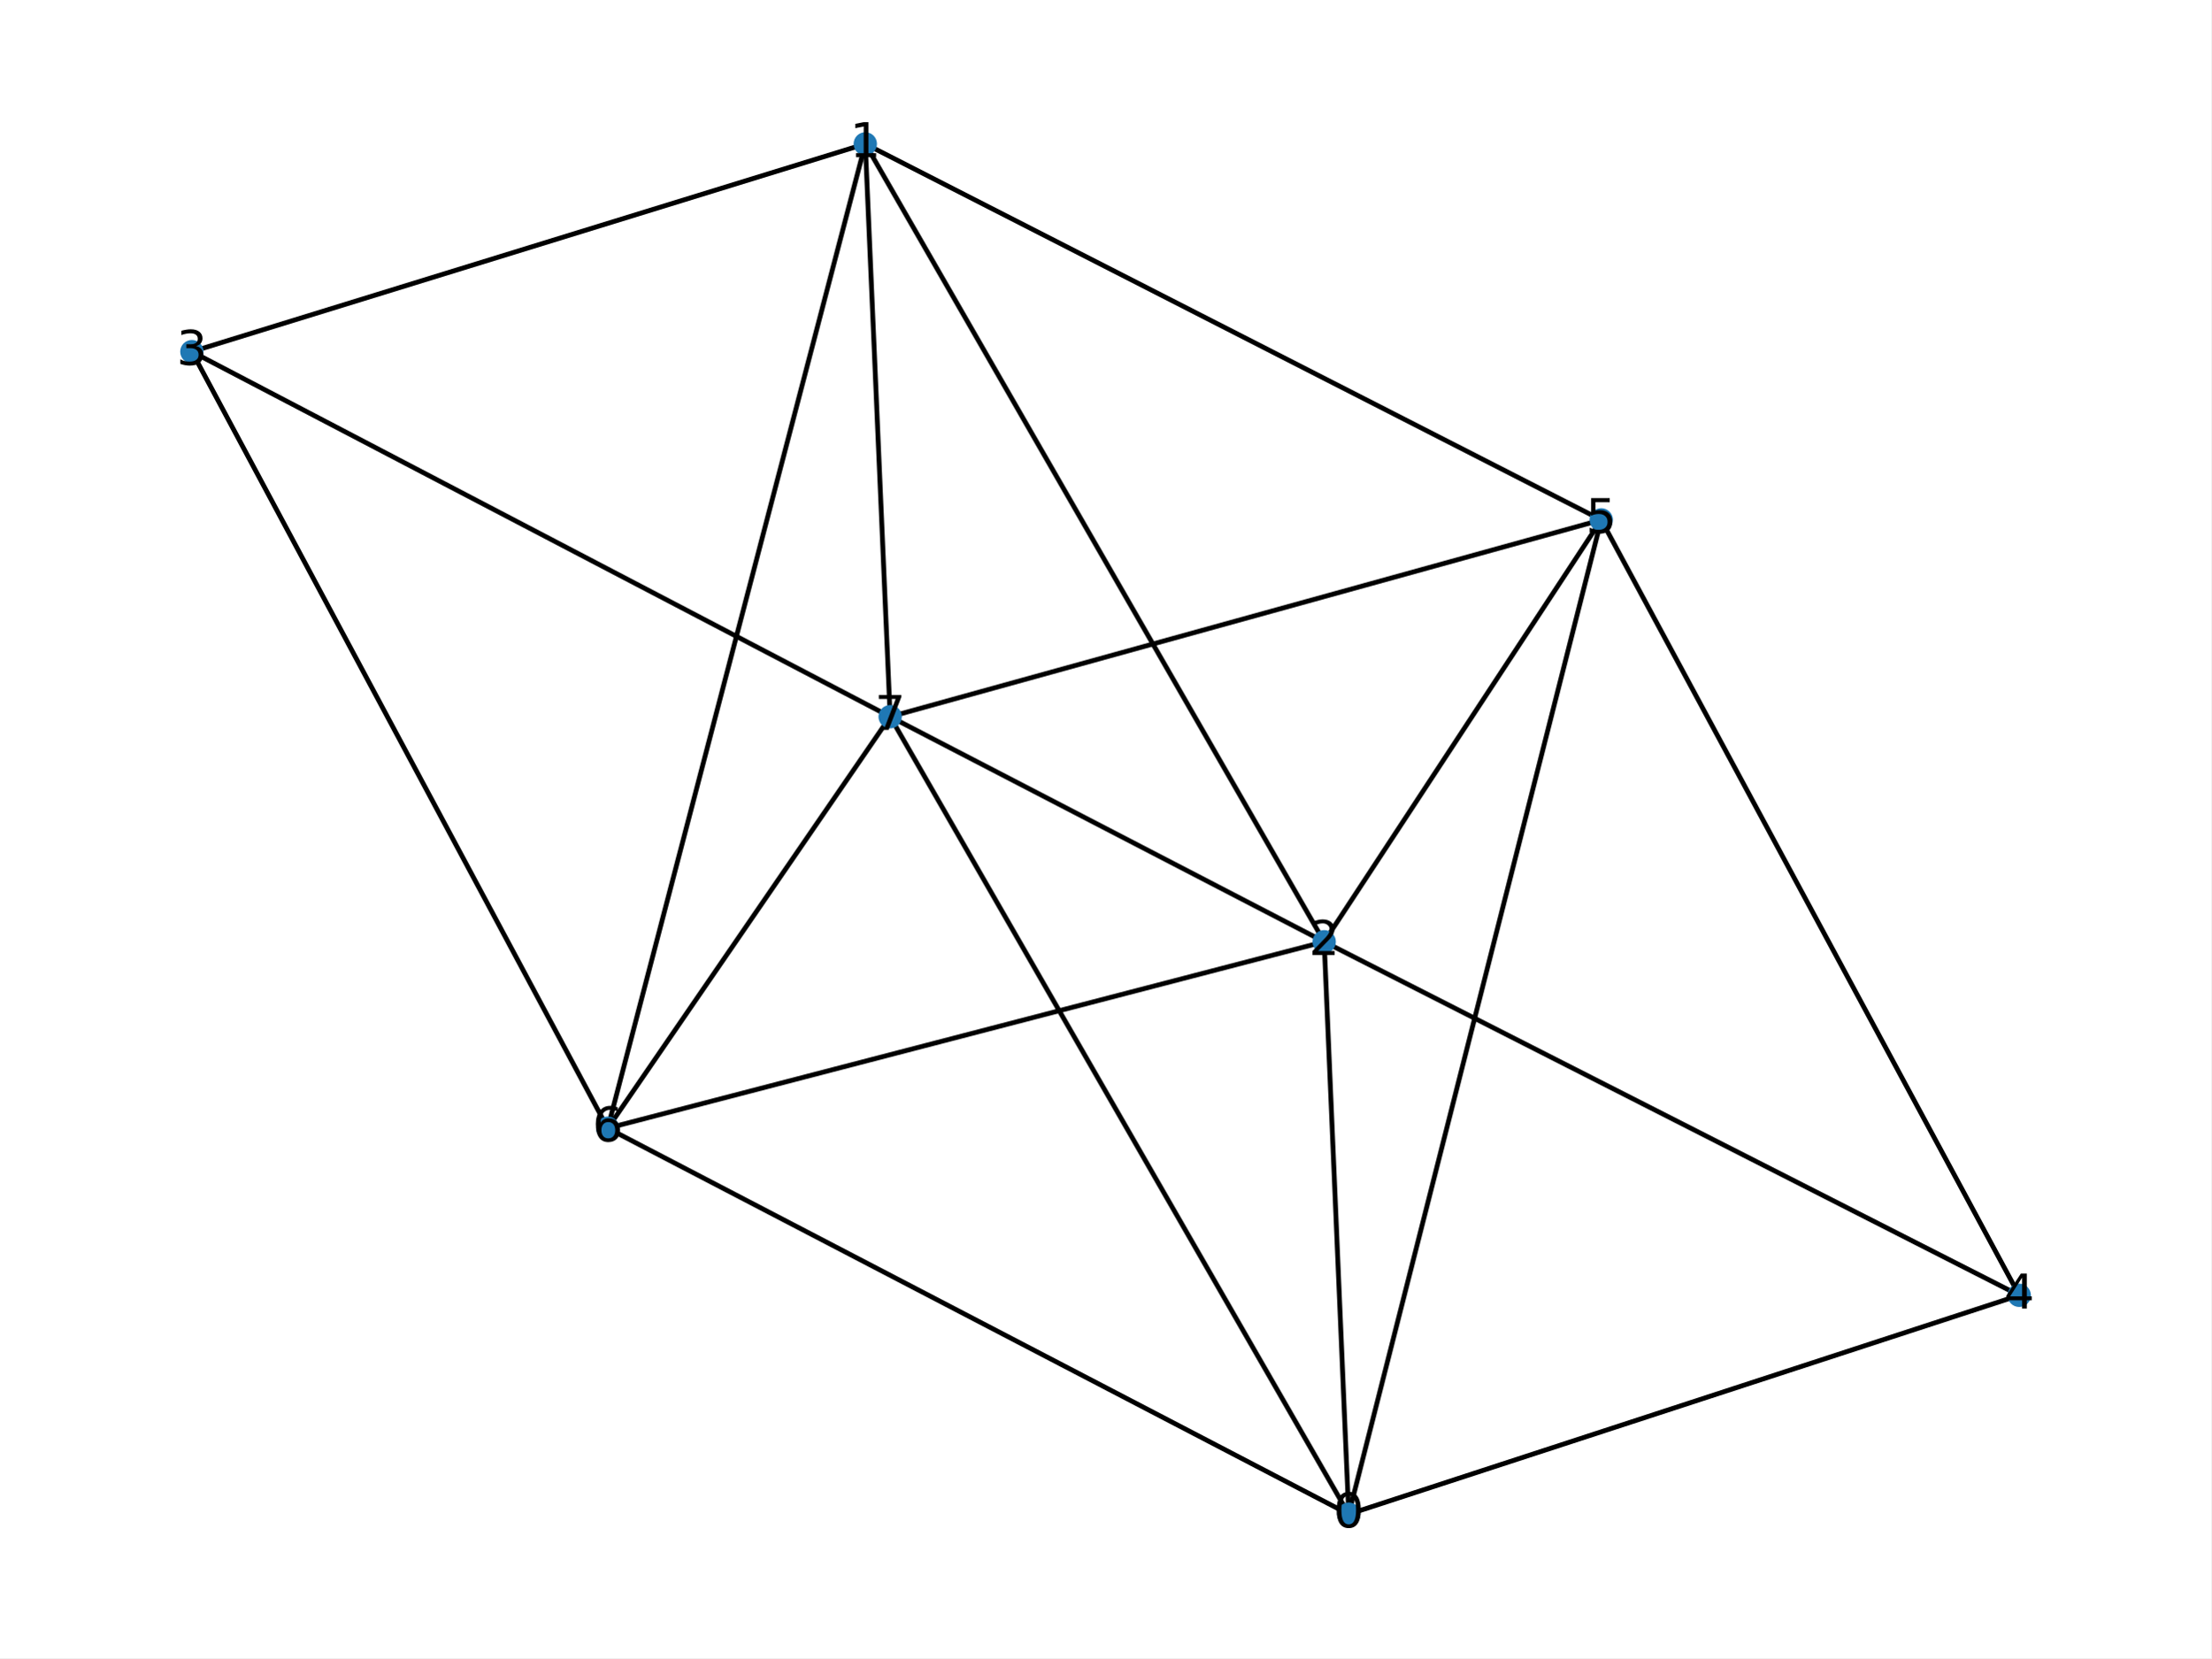
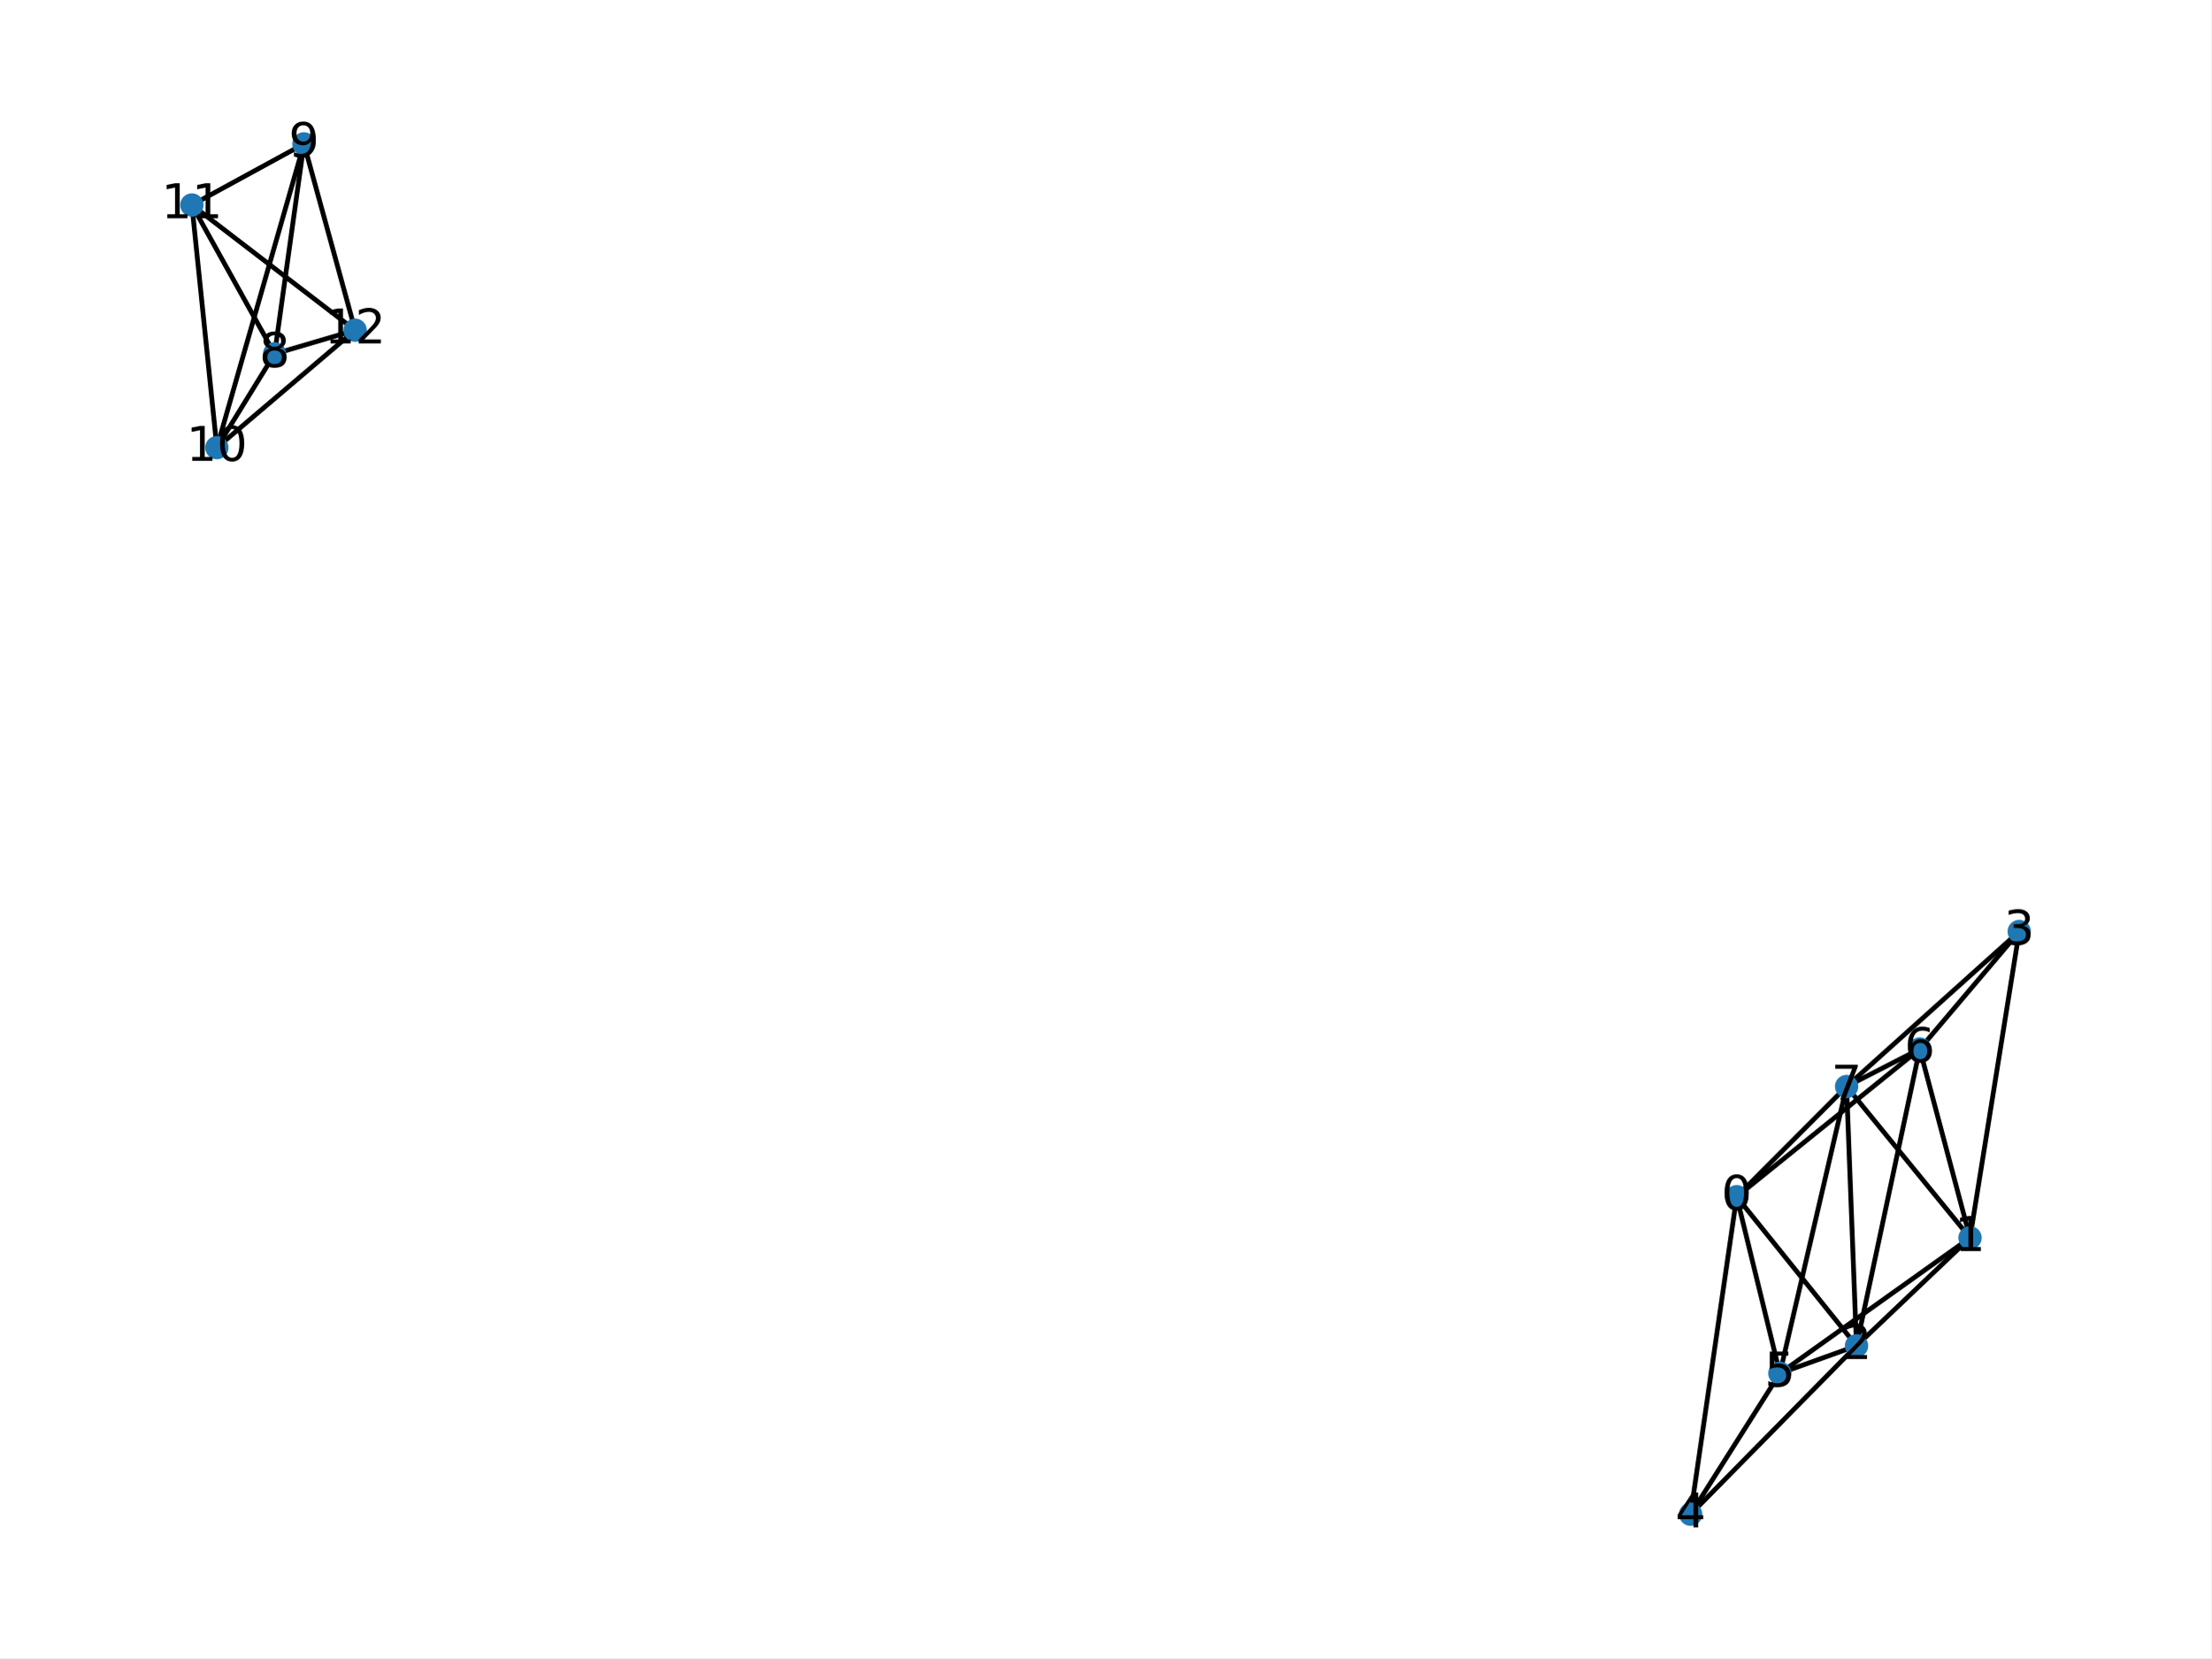
<svg xmlns="http://www.w3.org/2000/svg" xmlns:xlink="http://www.w3.org/1999/xlink" width="460.8pt" height="345.6pt" viewBox="0 0 460.8 345.6" version="1.1">
  <defs>
    <style type="text/css">*{stroke-linejoin: round; stroke-linecap: butt}</style>
  </defs>
  <g id="figure_1">
    <g id="patch_1">
      <path d="M 0 345.6  L 460.8 345.6  L 460.8 0  L 0 0  z " style="fill: #ffffff" />
    </g>
    <g id="axes_1">
      <g id="LineCollection_1">
-         <path d="M 281.081 315.61  L 275.963 196.292  " clip-path="url(#pb6351460f6)" style="fill: none; stroke: #000000" />
-         <path d="M 281.081 315.61  L 420.813 269.984  " clip-path="url(#pb6351460f6)" style="fill: none; stroke: #000000" />
-         <path d="M 281.081 315.61  L 333.704 108.357  " clip-path="url(#pb6351460f6)" style="fill: none; stroke: #000000" />
-         <path d="M 281.081 315.61  L 126.649 235.154  " clip-path="url(#pb6351460f6)" style="fill: none; stroke: #000000" />
-         <path d="M 281.081 315.61  L 185.511 149.383  " clip-path="url(#pb6351460f6)" style="fill: none; stroke: #000000" />
-         <path d="M 180.326 29.99  L 275.963 196.292  " clip-path="url(#pb6351460f6)" style="fill: none; stroke: #000000" />
-         <path d="M 180.326 29.99  L 39.987 73.292  " clip-path="url(#pb6351460f6)" style="fill: none; stroke: #000000" />
-         <path d="M 180.326 29.99  L 333.704 108.357  " clip-path="url(#pb6351460f6)" style="fill: none; stroke: #000000" />
-         <path d="M 180.326 29.99  L 126.649 235.154  " clip-path="url(#pb6351460f6)" style="fill: none; stroke: #000000" />
-         <path d="M 180.326 29.99  L 185.511 149.383  " clip-path="url(#pb6351460f6)" style="fill: none; stroke: #000000" />
-         <path d="M 275.963 196.292  L 420.813 269.984  " clip-path="url(#pb6351460f6)" style="fill: none; stroke: #000000" />
-         <path d="M 275.963 196.292  L 333.704 108.357  " clip-path="url(#pb6351460f6)" style="fill: none; stroke: #000000" />
-         <path d="M 275.963 196.292  L 126.649 235.154  " clip-path="url(#pb6351460f6)" style="fill: none; stroke: #000000" />
-         <path d="M 275.963 196.292  L 185.511 149.383  " clip-path="url(#pb6351460f6)" style="fill: none; stroke: #000000" />
-         <path d="M 39.987 73.292  L 126.649 235.154  " clip-path="url(#pb6351460f6)" style="fill: none; stroke: #000000" />
-         <path d="M 39.987 73.292  L 185.511 149.383  " clip-path="url(#pb6351460f6)" style="fill: none; stroke: #000000" />
-         <path d="M 420.813 269.984  L 333.704 108.357  " clip-path="url(#pb6351460f6)" style="fill: none; stroke: #000000" />
-         <path d="M 333.704 108.357  L 185.511 149.383  " clip-path="url(#pb6351460f6)" style="fill: none; stroke: #000000" />
-         <path d="M 126.649 235.154  L 185.511 149.383  " clip-path="url(#pb6351460f6)" style="fill: none; stroke: #000000" />
+         <path d="M 361.938 249.436  L 386.907 280.509  " clip-path="url(#pf2364c03de)" style="fill: none; stroke: #000000" />
+         <path d="M 361.938 249.436  L 352.338 315.61  " clip-path="url(#pf2364c03de)" style="fill: none; stroke: #000000" />
+         <path d="M 361.938 249.436  L 370.935 286.248  " clip-path="url(#pf2364c03de)" style="fill: none; stroke: #000000" />
+         <path d="M 361.938 249.436  L 400.084 218.647  " clip-path="url(#pf2364c03de)" style="fill: none; stroke: #000000" />
+         <path d="M 361.938 249.436  L 384.839 226.46  " clip-path="url(#pf2364c03de)" style="fill: none; stroke: #000000" />
+         <path d="M 410.56 258.001  L 386.907 280.509  " clip-path="url(#pf2364c03de)" style="fill: none; stroke: #000000" />
+         <path d="M 410.56 258.001  L 420.813 194.159  " clip-path="url(#pf2364c03de)" style="fill: none; stroke: #000000" />
+         <path d="M 410.56 258.001  L 370.935 286.248  " clip-path="url(#pf2364c03de)" style="fill: none; stroke: #000000" />
+         <path d="M 410.56 258.001  L 400.084 218.647  " clip-path="url(#pf2364c03de)" style="fill: none; stroke: #000000" />
+         <path d="M 410.56 258.001  L 384.839 226.46  " clip-path="url(#pf2364c03de)" style="fill: none; stroke: #000000" />
+         <path d="M 386.907 280.509  L 352.338 315.61  " clip-path="url(#pf2364c03de)" style="fill: none; stroke: #000000" />
+         <path d="M 386.907 280.509  L 370.935 286.248  " clip-path="url(#pf2364c03de)" style="fill: none; stroke: #000000" />
+         <path d="M 386.907 280.509  L 400.084 218.647  " clip-path="url(#pf2364c03de)" style="fill: none; stroke: #000000" />
+         <path d="M 386.907 280.509  L 384.839 226.46  " clip-path="url(#pf2364c03de)" style="fill: none; stroke: #000000" />
+         <path d="M 420.813 194.159  L 400.084 218.647  " clip-path="url(#pf2364c03de)" style="fill: none; stroke: #000000" />
+         <path d="M 420.813 194.159  L 384.839 226.46  " clip-path="url(#pf2364c03de)" style="fill: none; stroke: #000000" />
+         <path d="M 352.338 315.61  L 370.935 286.248  " clip-path="url(#pf2364c03de)" style="fill: none; stroke: #000000" />
+         <path d="M 370.935 286.248  L 384.839 226.46  " clip-path="url(#pf2364c03de)" style="fill: none; stroke: #000000" />
+         <path d="M 400.084 218.647  L 384.839 226.46  " clip-path="url(#pf2364c03de)" style="fill: none; stroke: #000000" />
+         <path d="M 57.224 73.753  L 63.336 29.99  " clip-path="url(#pf2364c03de)" style="fill: none; stroke: #000000" />
+         <path d="M 57.224 73.753  L 45.191 93.297  " clip-path="url(#pf2364c03de)" style="fill: none; stroke: #000000" />
+         <path d="M 57.224 73.753  L 39.987 42.724  " clip-path="url(#pf2364c03de)" style="fill: none; stroke: #000000" />
+         <path d="M 57.224 73.753  L 74.004 68.818  " clip-path="url(#pf2364c03de)" style="fill: none; stroke: #000000" />
+         <path d="M 63.336 29.99  L 45.191 93.297  " clip-path="url(#pf2364c03de)" style="fill: none; stroke: #000000" />
+         <path d="M 63.336 29.99  L 39.987 42.724  " clip-path="url(#pf2364c03de)" style="fill: none; stroke: #000000" />
+         <path d="M 63.336 29.99  L 74.004 68.818  " clip-path="url(#pf2364c03de)" style="fill: none; stroke: #000000" />
+         <path d="M 45.191 93.297  L 39.987 42.724  " clip-path="url(#pf2364c03de)" style="fill: none; stroke: #000000" />
+         <path d="M 45.191 93.297  L 74.004 68.818  " clip-path="url(#pf2364c03de)" style="fill: none; stroke: #000000" />
+         <path d="M 39.987 42.724  L 74.004 68.818  " clip-path="url(#pf2364c03de)" style="fill: none; stroke: #000000" />
      </g>
      <g id="PathCollection_1">
        <defs>
-           <path id="m5db3cecb66" d="M 0 1.936  C 0.514 1.936 1.006 1.732 1.369 1.369  C 1.732 1.006 1.936 0.514 1.936 0  C 1.936 -0.514 1.732 -1.006 1.369 -1.369  C 1.006 -1.732 0.514 -1.936 0 -1.936  C -0.514 -1.936 -1.006 -1.732 -1.369 -1.369  C -1.732 -1.006 -1.936 -0.514 -1.936 0  C -1.936 0.514 -1.732 1.006 -1.369 1.369  C -1.006 1.732 -0.514 1.936 0 1.936  z " style="stroke: #1f78b4" />
+           <path id="mf672bc4eaa" d="M 0 1.936  C 0.514 1.936 1.006 1.732 1.369 1.369  C 1.732 1.006 1.936 0.514 1.936 0  C 1.936 -0.514 1.732 -1.006 1.369 -1.369  C 1.006 -1.732 0.514 -1.936 0 -1.936  C -0.514 -1.936 -1.006 -1.732 -1.369 -1.369  C -1.732 -1.006 -1.936 -0.514 -1.936 0  C -1.936 0.514 -1.732 1.006 -1.369 1.369  C -1.006 1.732 -0.514 1.936 0 1.936  z " style="stroke: #1f78b4" />
        </defs>
-         <g clip-path="url(#pb6351460f6)">
-           <use xlink:href="#m5db3cecb66" x="281.081" y="315.61" style="fill: #1f78b4; stroke: #1f78b4" />
-           <use xlink:href="#m5db3cecb66" x="180.326" y="29.99" style="fill: #1f78b4; stroke: #1f78b4" />
-           <use xlink:href="#m5db3cecb66" x="275.963" y="196.292" style="fill: #1f78b4; stroke: #1f78b4" />
-           <use xlink:href="#m5db3cecb66" x="39.987" y="73.292" style="fill: #1f78b4; stroke: #1f78b4" />
-           <use xlink:href="#m5db3cecb66" x="420.813" y="269.984" style="fill: #1f78b4; stroke: #1f78b4" />
-           <use xlink:href="#m5db3cecb66" x="333.704" y="108.357" style="fill: #1f78b4; stroke: #1f78b4" />
-           <use xlink:href="#m5db3cecb66" x="126.649" y="235.154" style="fill: #1f78b4; stroke: #1f78b4" />
-           <use xlink:href="#m5db3cecb66" x="185.511" y="149.383" style="fill: #1f78b4; stroke: #1f78b4" />
+         <g clip-path="url(#pf2364c03de)">
+           <use xlink:href="#mf672bc4eaa" x="361.938" y="249.436" style="fill: #1f78b4; stroke: #1f78b4" />
+           <use xlink:href="#mf672bc4eaa" x="410.56" y="258.001" style="fill: #1f78b4; stroke: #1f78b4" />
+           <use xlink:href="#mf672bc4eaa" x="386.907" y="280.509" style="fill: #1f78b4; stroke: #1f78b4" />
+           <use xlink:href="#mf672bc4eaa" x="420.813" y="194.159" style="fill: #1f78b4; stroke: #1f78b4" />
+           <use xlink:href="#mf672bc4eaa" x="352.338" y="315.61" style="fill: #1f78b4; stroke: #1f78b4" />
+           <use xlink:href="#mf672bc4eaa" x="370.935" y="286.248" style="fill: #1f78b4; stroke: #1f78b4" />
+           <use xlink:href="#mf672bc4eaa" x="400.084" y="218.647" style="fill: #1f78b4; stroke: #1f78b4" />
+           <use xlink:href="#mf672bc4eaa" x="384.839" y="226.46" style="fill: #1f78b4; stroke: #1f78b4" />
+           <use xlink:href="#mf672bc4eaa" x="57.224" y="73.753" style="fill: #1f78b4; stroke: #1f78b4" />
+           <use xlink:href="#mf672bc4eaa" x="63.336" y="29.99" style="fill: #1f78b4; stroke: #1f78b4" />
+           <use xlink:href="#mf672bc4eaa" x="45.191" y="93.297" style="fill: #1f78b4; stroke: #1f78b4" />
+           <use xlink:href="#mf672bc4eaa" x="39.987" y="42.724" style="fill: #1f78b4; stroke: #1f78b4" />
+           <use xlink:href="#mf672bc4eaa" x="74.004" y="68.818" style="fill: #1f78b4; stroke: #1f78b4" />
        </g>
      </g>
      <g id="text_1">
-         <g clip-path="url(#pb6351460f6)">
-           <g transform="translate(277.8996 318.3693) scale(0.1 -0.1)">
+         <g clip-path="url(#pf2364c03de)">
+           <g transform="translate(358.7566 252.1958) scale(0.1 -0.1)">
            <defs>
              <path id="DejaVuSans-30" d="M 2034 4250  Q 1547 4250 1301 3770  Q 1056 3291 1056 2328  Q 1056 1369 1301 889  Q 1547 409 2034 409  Q 2525 409 2770 889  Q 3016 1369 3016 2328  Q 3016 3291 2770 3770  Q 2525 4250 2034 4250  z M 2034 4750  Q 2819 4750 3233 4129  Q 3647 3509 3647 2328  Q 3647 1150 3233 529  Q 2819 -91 2034 -91  Q 1250 -91 836 529  Q 422 1150 422 2328  Q 422 3509 836 4129  Q 1250 4750 2034 4750  z " transform="scale(0.015625)" />
            </defs>
            <use xlink:href="#DejaVuSans-30" />
          </g>
        </g>
      </g>
      <g id="text_2">
-         <g clip-path="url(#pb6351460f6)">
-           <g transform="translate(177.145 32.74946) scale(0.1 -0.1)">
+         <g clip-path="url(#pf2364c03de)">
+           <g transform="translate(407.3787 260.7599) scale(0.1 -0.1)">
            <defs>
              <path id="DejaVuSans-31" d="M 794 531  L 1825 531  L 1825 4091  L 703 3866  L 703 4441  L 1819 4666  L 2450 4666  L 2450 531  L 3481 531  L 3481 0  L 794 0  L 794 531  z " transform="scale(0.015625)" />
            </defs>
            <use xlink:href="#DejaVuSans-31" />
          </g>
        </g>
      </g>
      <g id="text_3">
-         <g clip-path="url(#pb6351460f6)">
-           <g transform="translate(272.7815 199.0513) scale(0.1 -0.1)">
+         <g clip-path="url(#pf2364c03de)">
+           <g transform="translate(383.7262 283.2681) scale(0.1 -0.1)">
            <defs>
              <path id="DejaVuSans-32" d="M 1228 531  L 3431 531  L 3431 0  L 469 0  L 469 531  Q 828 903 1448 1529  Q 2069 2156 2228 2338  Q 2531 2678 2651 2914  Q 2772 3150 2772 3378  Q 2772 3750 2511 3984  Q 2250 4219 1831 4219  Q 1534 4219 1204 4116  Q 875 4013 500 3803  L 500 4441  Q 881 4594 1212 4672  Q 1544 4750 1819 4750  Q 2544 4750 2975 4387  Q 3406 4025 3406 3419  Q 3406 3131 3298 2873  Q 3191 2616 2906 2266  Q 2828 2175 2409 1742  Q 1991 1309 1228 531  z " transform="scale(0.015625)" />
            </defs>
            <use xlink:href="#DejaVuSans-32" />
          </g>
        </g>
      </g>
      <g id="text_4">
-         <g clip-path="url(#pb6351460f6)">
-           <g transform="translate(36.80553 76.05181) scale(0.1 -0.1)">
+         <g clip-path="url(#pf2364c03de)">
+           <g transform="translate(417.632 196.9183) scale(0.1 -0.1)">
            <defs>
              <path id="DejaVuSans-33" d="M 2597 2516  Q 3050 2419 3304 2112  Q 3559 1806 3559 1356  Q 3559 666 3084 287  Q 2609 -91 1734 -91  Q 1441 -91 1130 -33  Q 819 25 488 141  L 488 750  Q 750 597 1062 519  Q 1375 441 1716 441  Q 2309 441 2620 675  Q 2931 909 2931 1356  Q 2931 1769 2642 2001  Q 2353 2234 1838 2234  L 1294 2234  L 1294 2753  L 1863 2753  Q 2328 2753 2575 2939  Q 2822 3125 2822 3475  Q 2822 3834 2567 4026  Q 2313 4219 1838 4219  Q 1578 4219 1281 4162  Q 984 4106 628 3988  L 628 4550  Q 988 4650 1302 4700  Q 1616 4750 1894 4750  Q 2613 4750 3031 4423  Q 3450 4097 3450 3541  Q 3450 3153 3228 2886  Q 3006 2619 2597 2516  z " transform="scale(0.015625)" />
            </defs>
            <use xlink:href="#DejaVuSans-33" />
          </g>
        </g>
      </g>
      <g id="text_5">
-         <g clip-path="url(#pb6351460f6)">
-           <g transform="translate(417.632 272.7438) scale(0.1 -0.1)">
+         <g clip-path="url(#pf2364c03de)">
+           <g transform="translate(349.1564 318.3693) scale(0.1 -0.1)">
            <defs>
              <path id="DejaVuSans-34" d="M 2419 4116  L 825 1625  L 2419 1625  L 2419 4116  z M 2253 4666  L 3047 4666  L 3047 1625  L 3713 1625  L 3713 1100  L 3047 1100  L 3047 0  L 2419 0  L 2419 1100  L 313 1100  L 313 1709  L 2253 4666  z " transform="scale(0.015625)" />
            </defs>
            <use xlink:href="#DejaVuSans-34" />
          </g>
        </g>
      </g>
      <g id="text_6">
-         <g clip-path="url(#pb6351460f6)">
-           <g transform="translate(330.5224 111.1168) scale(0.1 -0.1)">
+         <g clip-path="url(#pf2364c03de)">
+           <g transform="translate(367.7542 289.0077) scale(0.1 -0.1)">
            <defs>
              <path id="DejaVuSans-35" d="M 691 4666  L 3169 4666  L 3169 4134  L 1269 4134  L 1269 2991  Q 1406 3038 1543 3061  Q 1681 3084 1819 3084  Q 2600 3084 3056 2656  Q 3513 2228 3513 1497  Q 3513 744 3044 326  Q 2575 -91 1722 -91  Q 1428 -91 1123 -41  Q 819 9 494 109  L 494 744  Q 775 591 1075 516  Q 1375 441 1709 441  Q 2250 441 2565 725  Q 2881 1009 2881 1497  Q 2881 1984 2565 2268  Q 2250 2553 1709 2553  Q 1456 2553 1204 2497  Q 953 2441 691 2322  L 691 4666  z " transform="scale(0.015625)" />
            </defs>
            <use xlink:href="#DejaVuSans-35" />
          </g>
        </g>
      </g>
      <g id="text_7">
-         <g clip-path="url(#pb6351460f6)">
-           <g transform="translate(123.4682 237.9137) scale(0.1 -0.1)">
+         <g clip-path="url(#pf2364c03de)">
+           <g transform="translate(396.903 221.4061) scale(0.1 -0.1)">
            <defs>
              <path id="DejaVuSans-36" d="M 2113 2584  Q 1688 2584 1439 2293  Q 1191 2003 1191 1497  Q 1191 994 1439 701  Q 1688 409 2113 409  Q 2538 409 2786 701  Q 3034 994 3034 1497  Q 3034 2003 2786 2293  Q 2538 2584 2113 2584  z M 3366 4563  L 3366 3988  Q 3128 4100 2886 4159  Q 2644 4219 2406 4219  Q 1781 4219 1451 3797  Q 1122 3375 1075 2522  Q 1259 2794 1537 2939  Q 1816 3084 2150 3084  Q 2853 3084 3261 2657  Q 3669 2231 3669 1497  Q 3669 778 3244 343  Q 2819 -91 2113 -91  Q 1303 -91 875 529  Q 447 1150 447 2328  Q 447 3434 972 4092  Q 1497 4750 2381 4750  Q 2619 4750 2861 4703  Q 3103 4656 3366 4563  z " transform="scale(0.015625)" />
            </defs>
            <use xlink:href="#DejaVuSans-36" />
          </g>
        </g>
      </g>
      <g id="text_8">
-         <g clip-path="url(#pb6351460f6)">
-           <g transform="translate(182.3295 152.1421) scale(0.1 -0.1)">
+         <g clip-path="url(#pf2364c03de)">
+           <g transform="translate(381.6578 229.2197) scale(0.1 -0.1)">
            <defs>
              <path id="DejaVuSans-37" d="M 525 4666  L 3525 4666  L 3525 4397  L 1831 0  L 1172 0  L 2766 4134  L 525 4134  L 525 4666  z " transform="scale(0.015625)" />
            </defs>
            <use xlink:href="#DejaVuSans-37" />
          </g>
        </g>
      </g>
+       <g id="text_9">
+         <g clip-path="url(#pf2364c03de)">
+           <g transform="translate(54.04269 76.51273) scale(0.1 -0.1)">
+             <defs>
+               <path id="DejaVuSans-38" d="M 2034 2216  Q 1584 2216 1326 1975  Q 1069 1734 1069 1313  Q 1069 891 1326 650  Q 1584 409 2034 409  Q 2484 409 2743 651  Q 3003 894 3003 1313  Q 3003 1734 2745 1975  Q 2488 2216 2034 2216  z M 1403 2484  Q 997 2584 770 2862  Q 544 3141 544 3541  Q 544 4100 942 4425  Q 1341 4750 2034 4750  Q 2731 4750 3128 4425  Q 3525 4100 3525 3541  Q 3525 3141 3298 2862  Q 3072 2584 2669 2484  Q 3125 2378 3379 2068  Q 3634 1759 3634 1313  Q 3634 634 3220 271  Q 2806 -91 2034 -91  Q 1263 -91 848 271  Q 434 634 434 1313  Q 434 1759 690 2068  Q 947 2378 1403 2484  z M 1172 3481  Q 1172 3119 1398 2916  Q 1625 2713 2034 2713  Q 2441 2713 2670 2916  Q 2900 3119 2900 3481  Q 2900 3844 2670 4047  Q 2441 4250 2034 4250  Q 1625 4250 1398 4047  Q 1172 3844 1172 3481  z " transform="scale(0.015625)" />
+             </defs>
+             <use xlink:href="#DejaVuSans-38" />
+           </g>
+         </g>
+       </g>
+       <g id="text_10">
+         <g clip-path="url(#pf2364c03de)">
+           <g transform="translate(60.15506 32.74946) scale(0.1 -0.1)">
+             <defs>
+               <path id="DejaVuSans-39" d="M 703 97  L 703 672  Q 941 559 1184 500  Q 1428 441 1663 441  Q 2288 441 2617 861  Q 2947 1281 2994 2138  Q 2813 1869 2534 1725  Q 2256 1581 1919 1581  Q 1219 1581 811 2004  Q 403 2428 403 3163  Q 403 3881 828 4315  Q 1253 4750 1959 4750  Q 2769 4750 3195 4129  Q 3622 3509 3622 2328  Q 3622 1225 3098 567  Q 2575 -91 1691 -91  Q 1453 -91 1209 -44  Q 966 3 703 97  z M 1959 2075  Q 2384 2075 2632 2365  Q 2881 2656 2881 3163  Q 2881 3666 2632 3958  Q 2384 4250 1959 4250  Q 1534 4250 1286 3958  Q 1038 3666 1038 3163  Q 1038 2656 1286 2365  Q 1534 2075 1959 2075  z " transform="scale(0.015625)" />
+             </defs>
+             <use xlink:href="#DejaVuSans-39" />
+           </g>
+         </g>
+       </g>
+       <g id="text_11">
+         <g clip-path="url(#pf2364c03de)">
+           <g transform="translate(38.82836 96.05615) scale(0.1 -0.1)">
+             <use xlink:href="#DejaVuSans-31" />
+             <use xlink:href="#DejaVuSans-30" x="63.623" />
+           </g>
+         </g>
+       </g>
+       <g id="text_12">
+         <g clip-path="url(#pf2364c03de)">
+           <g transform="translate(33.62428 45.48373) scale(0.1 -0.1)">
+             <use xlink:href="#DejaVuSans-31" />
+             <use xlink:href="#DejaVuSans-31" x="63.623" />
+           </g>
+         </g>
+       </g>
+       <g id="text_13">
+         <g clip-path="url(#pf2364c03de)">
+           <g transform="translate(67.64149 71.57713) scale(0.1 -0.1)">
+             <use xlink:href="#DejaVuSans-31" />
+             <use xlink:href="#DejaVuSans-32" x="63.623" />
+           </g>
+         </g>
+       </g>
    </g>
  </g>
  <defs>
-     <clipPath id="pb6351460f6">
+     <clipPath id="pf2364c03de">
      <rect x="0" y="0" width="460.8" height="345.6" />
    </clipPath>
  </defs>
</svg>
